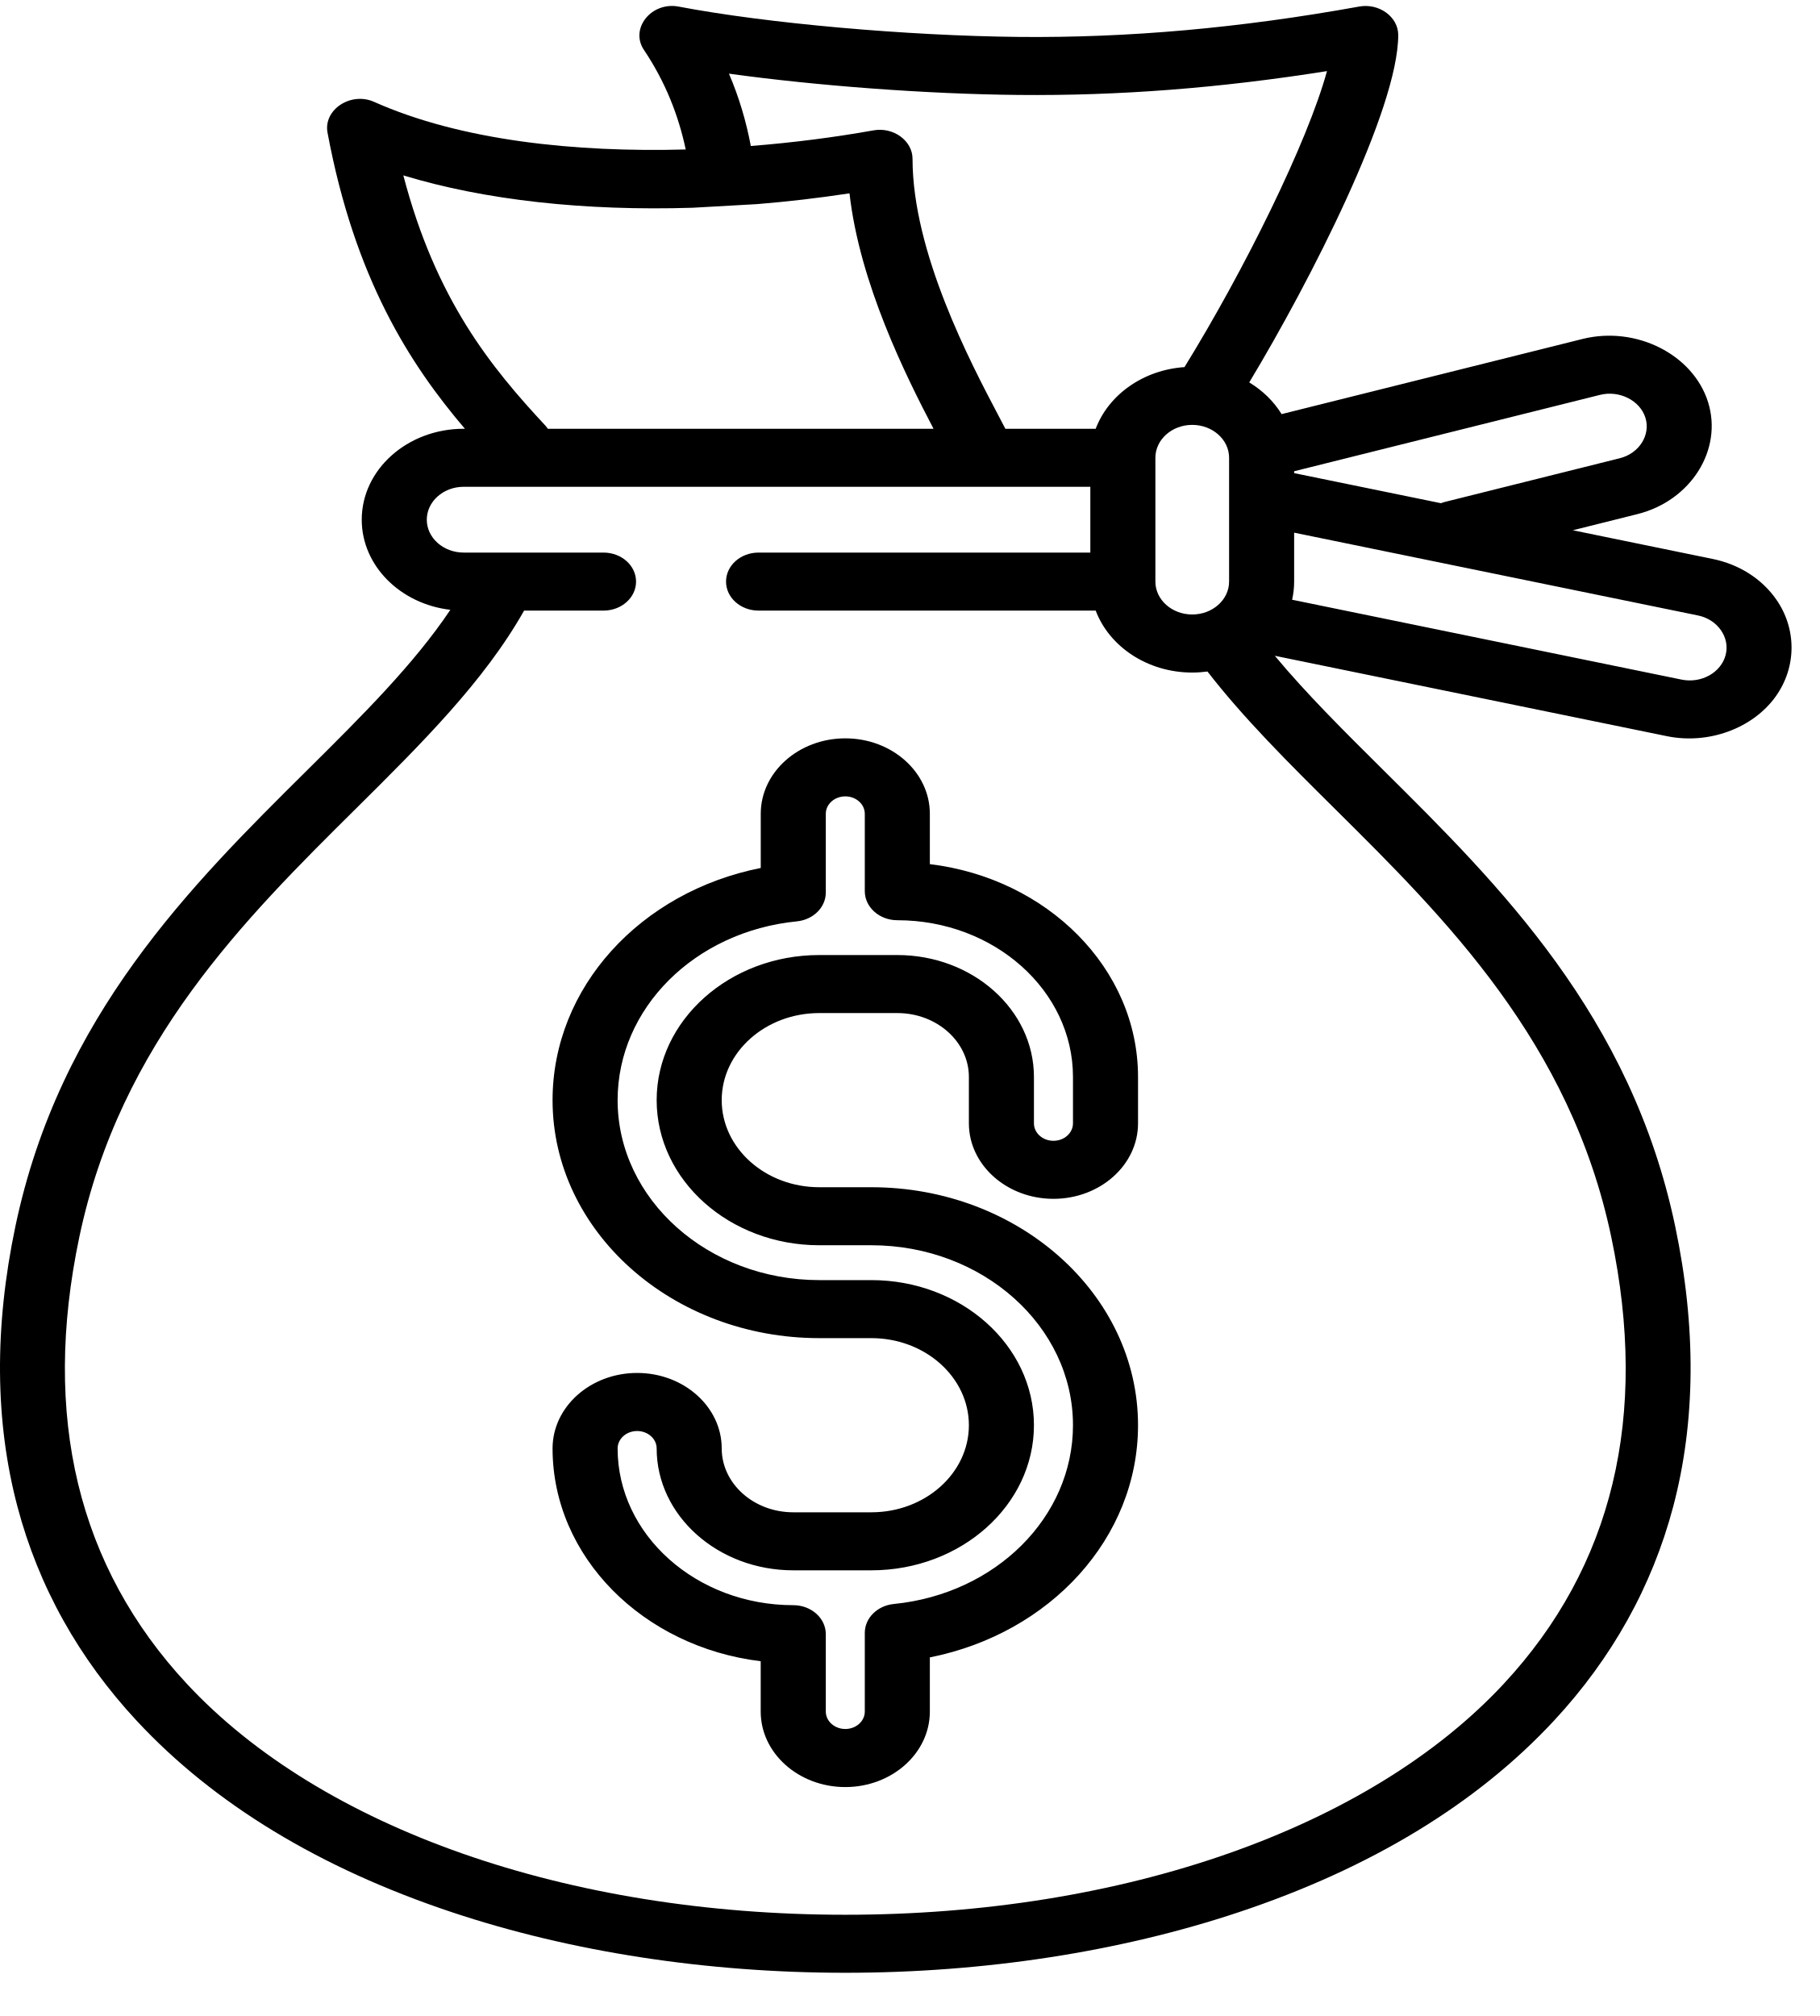
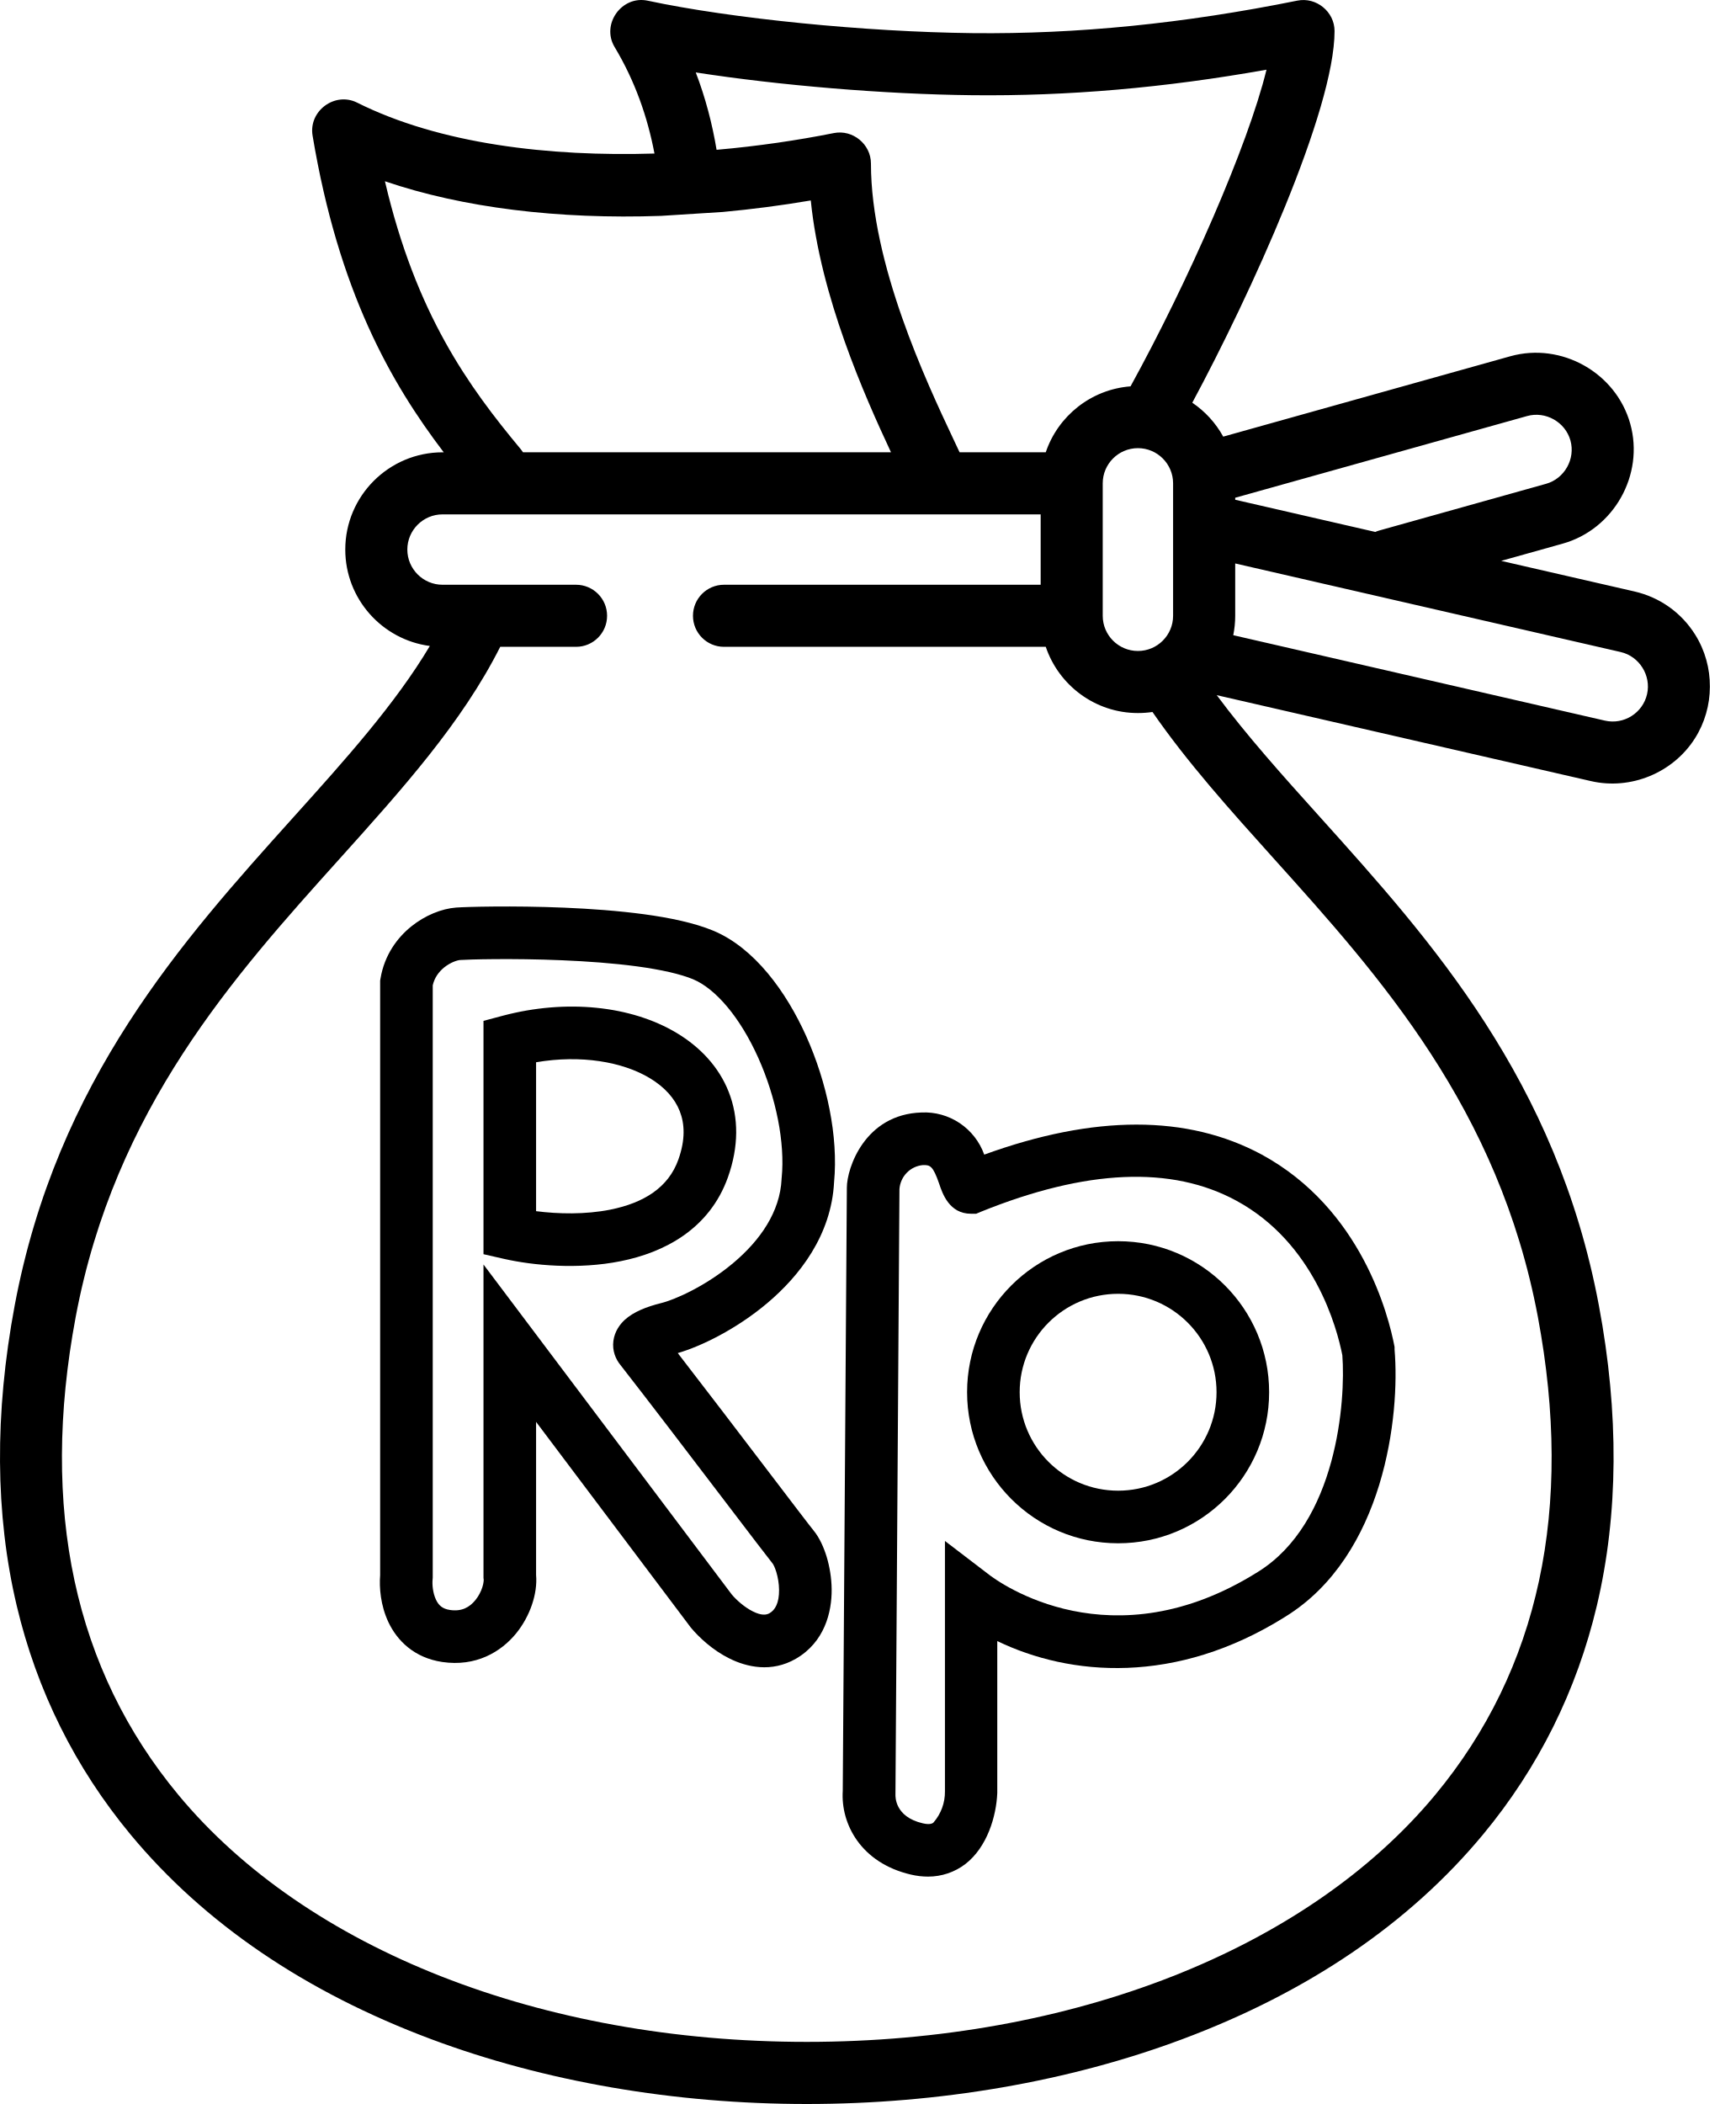
- <svg xmlns="http://www.w3.org/2000/svg" width="37" height="41" viewBox="0 0 37 41" fill="none">
-   <path fill-rule="evenodd" clip-rule="evenodd" d="M23.145 22.846C23.145 23.693 22.373 24.381 21.425 24.381C20.477 24.381 19.705 23.692 19.705 22.846V21.902C19.705 21.186 19.052 20.603 18.25 20.603H16.662C15.568 20.603 14.678 21.398 14.678 22.374C14.678 23.351 15.568 24.145 16.662 24.145H17.721C20.712 24.145 23.145 26.316 23.145 28.985C23.145 31.275 21.363 33.219 18.911 33.707V34.809C18.911 35.655 18.14 36.344 17.191 36.344C16.243 36.344 15.471 35.655 15.471 34.809V33.785C13.084 33.496 11.238 31.666 11.238 29.457C11.238 28.611 12.009 27.922 12.958 27.922C13.906 27.922 14.678 28.611 14.678 29.457C14.678 30.173 15.33 30.756 16.133 30.756H17.721C18.815 30.756 19.705 29.962 19.705 28.985C19.705 28.009 18.815 27.214 17.721 27.214H16.662C13.671 27.214 11.238 25.043 11.238 22.374C11.238 20.084 13.02 18.14 15.472 17.652V16.55C15.472 15.704 16.243 15.016 17.192 15.016C18.14 15.016 18.911 15.704 18.911 16.55V17.574C21.299 17.863 23.145 19.694 23.145 21.902V22.846ZM16.662 19.423H18.25C19.782 19.423 21.028 20.535 21.028 21.902V22.846C21.028 23.042 21.206 23.201 21.425 23.201C21.644 23.201 21.822 23.042 21.822 22.846V21.902C21.822 20.145 20.22 18.715 18.25 18.715C17.885 18.715 17.588 18.45 17.588 18.124V16.55C17.588 16.355 17.41 16.196 17.192 16.196C16.973 16.196 16.795 16.355 16.795 16.55V18.151C16.795 18.452 16.541 18.705 16.206 18.738C14.128 18.944 12.561 20.507 12.561 22.374C12.561 24.392 14.401 26.034 16.663 26.034H17.721C19.545 26.034 21.028 27.358 21.028 28.985C21.028 30.613 19.545 31.936 17.721 31.936H16.133C14.601 31.936 13.355 30.824 13.355 29.457C13.355 29.262 13.177 29.103 12.958 29.103C12.739 29.103 12.561 29.262 12.561 29.457C12.561 31.215 14.164 32.645 16.133 32.645C16.499 32.645 16.795 32.909 16.795 33.235V34.809C16.795 35.004 16.973 35.163 17.192 35.163C17.41 35.163 17.588 35.004 17.588 34.809V33.208C17.588 32.907 17.842 32.655 18.177 32.621C20.255 32.415 21.822 30.852 21.822 28.985C21.822 26.967 19.982 25.325 17.721 25.325H16.662C14.839 25.325 13.355 24.002 13.355 22.374C13.355 20.747 14.839 19.423 16.662 19.423Z" fill="black" />
-   <path fill-rule="evenodd" clip-rule="evenodd" d="M34.83 11.367C35.37 11.477 35.828 11.769 36.122 12.187C36.543 12.786 36.541 13.567 36.114 14.164C35.647 14.815 34.747 15.145 33.902 14.972L25.927 13.337C26.567 14.106 27.33 14.864 28.131 15.659C30.493 18.001 33.17 20.655 34.07 24.941C34.501 26.992 34.487 28.911 34.028 30.645C33.599 32.263 32.782 33.728 31.6 34.999C30.031 36.686 27.876 37.995 25.194 38.889C22.777 39.695 20.011 40.121 17.192 40.121C14.373 40.121 11.606 39.695 9.19 38.889C6.508 37.995 4.352 36.686 2.783 34.999C1.601 33.728 0.784 32.263 0.356 30.645C-0.104 28.911 -0.118 26.992 0.313 24.941C1.213 20.655 3.89 18.001 6.252 15.659C7.362 14.558 8.419 13.508 9.159 12.402C8.144 12.284 7.357 11.507 7.357 10.569C7.357 9.549 8.287 8.72 9.43 8.72H9.455C8.334 7.405 7.215 5.665 6.661 2.697C6.574 2.231 7.134 1.86 7.609 2.072C9.372 2.859 11.701 3.102 13.946 3.04C13.8 2.349 13.532 1.664 13.096 1.015C12.805 0.581 13.249 0.029 13.802 0.134C15.591 0.475 18.439 0.728 20.727 0.751C22.953 0.772 25.217 0.571 27.645 0.133C28.048 0.06 28.437 0.344 28.437 0.711C28.437 2.217 26.648 5.716 25.407 7.777C25.679 7.942 25.906 8.163 26.065 8.422L32.183 6.894C33.272 6.622 34.433 7.207 34.738 8.177C35.042 9.148 34.388 10.185 33.3 10.456L31.988 10.784L34.83 11.367ZM26.988 1.446C24.81 1.792 22.749 1.951 20.712 1.931C18.842 1.913 16.603 1.744 14.825 1.498C15.034 1.984 15.177 2.477 15.27 2.969C16.151 2.9 16.998 2.788 17.767 2.651C18.171 2.579 18.559 2.863 18.559 3.23C18.559 5.136 19.74 7.377 20.308 8.455C20.359 8.552 20.406 8.64 20.447 8.72H22.284C22.544 8.031 23.248 7.523 24.09 7.466C25.306 5.493 26.589 2.902 26.988 1.446ZM24.997 11.828V9.31C24.997 8.941 24.661 8.641 24.247 8.641C23.834 8.641 23.498 8.941 23.498 9.31V11.828C23.498 12.197 23.834 12.497 24.247 12.497C24.661 12.497 24.997 12.197 24.997 11.828ZM14.088 4.225C11.891 4.294 9.857 4.071 8.203 3.567C8.865 6.098 9.988 7.471 11.095 8.659C11.112 8.679 11.128 8.699 11.143 8.72H18.986C18.418 7.635 17.483 5.758 17.277 3.932C16.645 4.028 16.017 4.101 15.399 4.151L14.088 4.225ZM32.77 25.159C31.938 21.198 29.393 18.675 27.148 16.449C26.195 15.504 25.296 14.61 24.557 13.657C24.456 13.67 24.353 13.678 24.247 13.678C23.336 13.678 22.56 13.149 22.284 12.418H15.427C15.062 12.418 14.766 12.154 14.766 11.828C14.766 11.502 15.062 11.238 15.427 11.238H22.175V9.9H9.43C9.017 9.9 8.68 10.2 8.68 10.569C8.68 10.938 9.017 11.238 9.43 11.238H12.274C12.64 11.238 12.936 11.502 12.936 11.828C12.936 12.154 12.64 12.418 12.274 12.418H10.659C9.846 13.858 8.578 15.117 7.235 16.449C4.99 18.675 2.445 21.198 1.613 25.159C0.847 28.803 1.583 31.86 3.801 34.245C6.536 37.185 11.542 38.941 17.192 38.941C22.841 38.941 27.847 37.185 30.582 34.245C32.8 31.86 33.536 28.803 32.77 25.159ZM32.54 8.031L26.32 9.584V9.622L29.306 10.234C29.333 10.224 29.36 10.214 29.389 10.207L32.944 9.319C33.337 9.221 33.574 8.846 33.464 8.495C33.354 8.144 32.933 7.932 32.54 8.031ZM34.198 13.821C34.602 13.904 35.004 13.678 35.096 13.319C35.188 12.963 34.932 12.598 34.534 12.517L26.32 10.833V11.828C26.32 11.954 26.306 12.078 26.279 12.197L34.198 13.821Z" fill="black" />
+ <svg xmlns="http://www.w3.org/2000/svg" width="33" height="40" viewBox="0 0 33 40" fill="none">
+   <path fill-rule="evenodd" clip-rule="evenodd" d="M13.857 20.762C14.048 21.25 14.046 21.802 13.842 22.378C13.487 23.376 12.617 23.814 11.801 23.977C10.987 24.14 10.13 24.057 9.583 23.933L9.193 23.844V19.408L9.565 19.309C10.761 18.993 11.995 19.116 12.866 19.638C13.306 19.902 13.667 20.277 13.857 20.762ZM10.193 20.195C11.048 20.049 11.835 20.186 12.352 20.495C12.642 20.669 12.832 20.887 12.925 21.126C13.017 21.361 13.035 21.662 12.899 22.043C12.71 22.577 12.241 22.869 11.604 22.997C11.128 23.092 10.612 23.08 10.193 23.026V20.195Z" fill="black" />
+   <path fill-rule="evenodd" clip-rule="evenodd" d="M12.245 17.381C12.725 17.446 13.199 17.543 13.563 17.694C14.343 18.02 14.948 18.849 15.332 19.705C15.721 20.575 15.942 21.601 15.859 22.474C15.807 23.482 15.204 24.257 14.583 24.779C13.995 25.273 13.324 25.598 12.887 25.724C13.414 26.405 14.075 27.273 14.599 27.961C15.048 28.55 15.395 29.007 15.47 29.098C15.585 29.238 15.665 29.424 15.718 29.597C15.773 29.78 15.811 29.995 15.813 30.216C15.817 30.646 15.68 31.219 15.131 31.536C14.668 31.803 14.197 31.693 13.871 31.531C13.547 31.371 13.286 31.124 13.135 30.942L13.128 30.933L10.193 27.032V29.943C10.224 30.299 10.077 30.727 9.817 31.049C9.524 31.41 9.044 31.69 8.411 31.597C7.875 31.518 7.55 31.19 7.384 30.837C7.235 30.519 7.209 30.18 7.228 29.947V18.643L7.235 18.602C7.309 18.159 7.551 17.829 7.821 17.612C8.082 17.402 8.397 17.275 8.672 17.254C8.861 17.24 9.745 17.215 10.731 17.256C11.226 17.277 11.757 17.315 12.245 17.381ZM10.689 18.256C9.729 18.215 8.887 18.241 8.749 18.251C8.697 18.255 8.57 18.293 8.447 18.391C8.342 18.476 8.261 18.588 8.228 18.732V29.994L8.226 30.019C8.215 30.121 8.229 30.284 8.289 30.411C8.338 30.515 8.407 30.586 8.557 30.608C8.78 30.641 8.929 30.556 9.04 30.419C9.099 30.346 9.144 30.26 9.17 30.179C9.183 30.139 9.191 30.103 9.194 30.075C9.196 30.061 9.197 30.051 9.197 30.043L9.197 30.035L9.197 30.031L9.193 30V24.04L13.914 30.314C14 30.416 14.153 30.555 14.316 30.636C14.48 30.717 14.571 30.704 14.632 30.669C14.738 30.608 14.815 30.476 14.813 30.226C14.812 30.107 14.791 29.988 14.761 29.887C14.73 29.787 14.7 29.738 14.696 29.732C14.696 29.732 14.696 29.732 14.696 29.732C14.619 29.637 14.249 29.152 13.779 28.535C13.144 27.701 12.326 26.628 11.799 25.953C11.707 25.842 11.638 25.681 11.663 25.491C11.688 25.305 11.792 25.172 11.88 25.091C12.049 24.938 12.296 24.842 12.569 24.774C12.842 24.706 13.423 24.447 13.94 24.013C14.456 23.58 14.832 23.037 14.861 22.415L14.861 22.402L14.863 22.389C14.928 21.728 14.758 20.871 14.419 20.114C14.072 19.339 13.606 18.796 13.178 18.617C12.937 18.517 12.567 18.434 12.111 18.372C11.664 18.312 11.166 18.276 10.689 18.256Z" fill="black" />
+   <path fill-rule="evenodd" clip-rule="evenodd" d="M24.131 26.468C24.131 28.054 22.846 29.34 21.26 29.34C19.674 29.34 18.388 28.054 18.388 26.468C18.388 24.882 19.674 23.597 21.26 23.597C22.846 23.597 24.131 24.882 24.131 26.468ZM23.131 26.468C23.131 27.502 22.293 28.34 21.26 28.34C20.226 28.34 19.388 27.502 19.388 26.468C19.388 25.435 20.226 24.597 21.26 24.597C22.293 24.597 23.131 25.435 23.131 26.468Z" fill="black" />
+   <path fill-rule="evenodd" clip-rule="evenodd" d="M17.322 35.639C17.428 35.664 17.538 35.677 17.647 35.677C17.902 35.677 18.151 35.594 18.354 35.439C18.771 35.117 18.944 34.529 18.962 34.087V31.199C20.341 31.866 22.356 32.045 24.442 30.734C26.325 29.569 26.622 26.904 26.516 25.658V25.607C26.401 24.999 25.885 22.982 23.992 21.951C22.581 21.19 20.809 21.19 18.714 21.951C18.627 21.707 18.464 21.498 18.249 21.353C18.034 21.209 17.778 21.137 17.52 21.15C16.44 21.184 16.102 22.212 16.102 22.578L16.024 34.047C15.984 34.673 16.367 35.418 17.322 35.639ZM17.026 34.111L17.102 22.605C17.111 22.488 17.16 22.379 17.242 22.295C17.323 22.212 17.432 22.16 17.548 22.15C17.685 22.146 17.739 22.163 17.857 22.504C17.92 22.694 18.051 23.075 18.462 23.075H18.561L18.651 23.037C20.653 22.228 22.278 22.157 23.51 22.828C24.992 23.633 25.422 25.249 25.523 25.765C25.588 26.62 25.426 28.95 23.916 29.885C21.142 31.626 19.007 30.102 18.773 29.912L17.967 29.296V34.058C17.969 34.273 17.893 34.482 17.752 34.645C17.737 34.664 17.685 34.696 17.546 34.664C17.011 34.54 17.025 34.154 17.026 34.114L17.026 34.111Z" fill="black" />
+   <path fill-rule="evenodd" clip-rule="evenodd" d="M32.232 12.066C31.97 11.647 31.56 11.356 31.079 11.245L28.543 10.663L29.714 10.335C30.684 10.063 31.269 9.027 30.997 8.055C30.725 7.085 29.689 6.501 28.717 6.773L23.258 8.301C23.116 8.042 22.914 7.821 22.67 7.656C23.778 5.594 25.375 2.096 25.375 0.59C25.375 0.223 25.027 -0.061 24.667 0.012C22.501 0.449 20.481 0.651 18.495 0.63C16.453 0.607 13.912 0.354 12.315 0.013C11.822 -0.092 11.426 0.46 11.686 0.894C12.075 1.542 12.313 2.228 12.444 2.919C10.441 2.981 8.363 2.738 6.79 1.951C6.366 1.739 5.866 2.11 5.943 2.576C6.438 5.544 7.436 7.284 8.437 8.599H8.415C7.395 8.599 6.565 9.428 6.565 10.448C6.565 11.386 7.267 12.162 8.173 12.281C7.513 13.387 6.569 14.437 5.578 15.538C3.471 17.88 1.083 20.534 0.279 24.82C-0.105 26.871 -0.093 28.79 0.317 30.523C0.7 32.142 1.429 33.607 2.483 34.878C3.883 36.565 5.807 37.873 8.2 38.768C10.356 39.574 12.825 40 15.34 40C17.855 40 20.325 39.574 22.48 38.768C24.874 37.873 26.797 36.565 28.197 34.878C29.251 33.607 29.98 32.142 30.363 30.523C30.773 28.79 30.786 26.871 30.401 24.82C29.598 20.534 27.209 17.88 25.102 15.538C24.386 14.743 23.706 13.985 23.135 13.216L30.251 14.85C31.005 15.024 31.808 14.694 32.224 14.042C32.605 13.446 32.608 12.665 32.232 12.066ZM18.482 1.81C20.299 1.83 22.139 1.671 24.081 1.325C23.725 2.781 22.581 5.372 21.496 7.345C20.744 7.402 20.116 7.91 19.884 8.598H18.245C18.208 8.519 18.167 8.431 18.121 8.334C17.614 7.257 16.56 5.015 16.56 3.109C16.56 2.742 16.214 2.458 15.854 2.53C15.167 2.667 14.412 2.779 13.625 2.848C13.543 2.356 13.415 1.862 13.229 1.377C14.815 1.623 16.812 1.792 18.482 1.81ZM22.305 9.189V11.707C22.305 12.076 22.005 12.376 21.636 12.376C21.267 12.376 20.967 12.076 20.967 11.707V9.189C20.967 8.82 21.267 8.52 21.636 8.52C22.005 8.52 22.305 8.82 22.305 9.189ZM7.319 3.446C8.795 3.949 10.61 4.173 12.571 4.104L13.741 4.03C14.292 3.979 14.852 3.907 15.416 3.811C15.6 5.637 16.434 7.514 16.941 8.598H9.943C9.93 8.578 9.916 8.557 9.9 8.538C8.912 7.35 7.911 5.977 7.319 3.446ZM24.224 16.328C26.228 18.554 28.498 21.077 29.241 25.037C29.924 28.682 29.267 31.739 27.288 34.124C24.848 37.064 20.382 38.819 15.34 38.819C10.299 38.819 5.832 37.064 3.392 34.124C1.413 31.739 0.756 28.682 1.439 25.038C2.182 21.077 4.453 18.554 6.456 16.328C7.654 14.996 8.786 13.737 9.511 12.297H10.953C11.279 12.297 11.543 12.033 11.543 11.707C11.543 11.381 11.279 11.117 10.953 11.117H8.414C8.046 11.117 7.745 10.817 7.745 10.448C7.745 10.079 8.046 9.779 8.414 9.779H19.787V11.117H13.766C13.44 11.117 13.176 11.381 13.176 11.707C13.176 12.033 13.44 12.297 13.766 12.297H19.884C20.131 13.028 20.823 13.556 21.636 13.556C21.73 13.556 21.822 13.549 21.913 13.536C22.571 14.489 23.374 15.383 24.224 16.328ZM23.486 9.463L29.035 7.91C29.387 7.811 29.762 8.023 29.86 8.374C29.958 8.725 29.747 9.1 29.396 9.198L26.224 10.086C26.198 10.093 26.174 10.102 26.15 10.113L23.486 9.501V9.463ZM31.317 13.197C31.234 13.557 30.875 13.782 30.515 13.7L23.449 12.076C23.473 11.957 23.486 11.833 23.486 11.707V10.712L30.815 12.396C31.17 12.477 31.398 12.842 31.317 13.197Z" fill="black" />
</svg>
